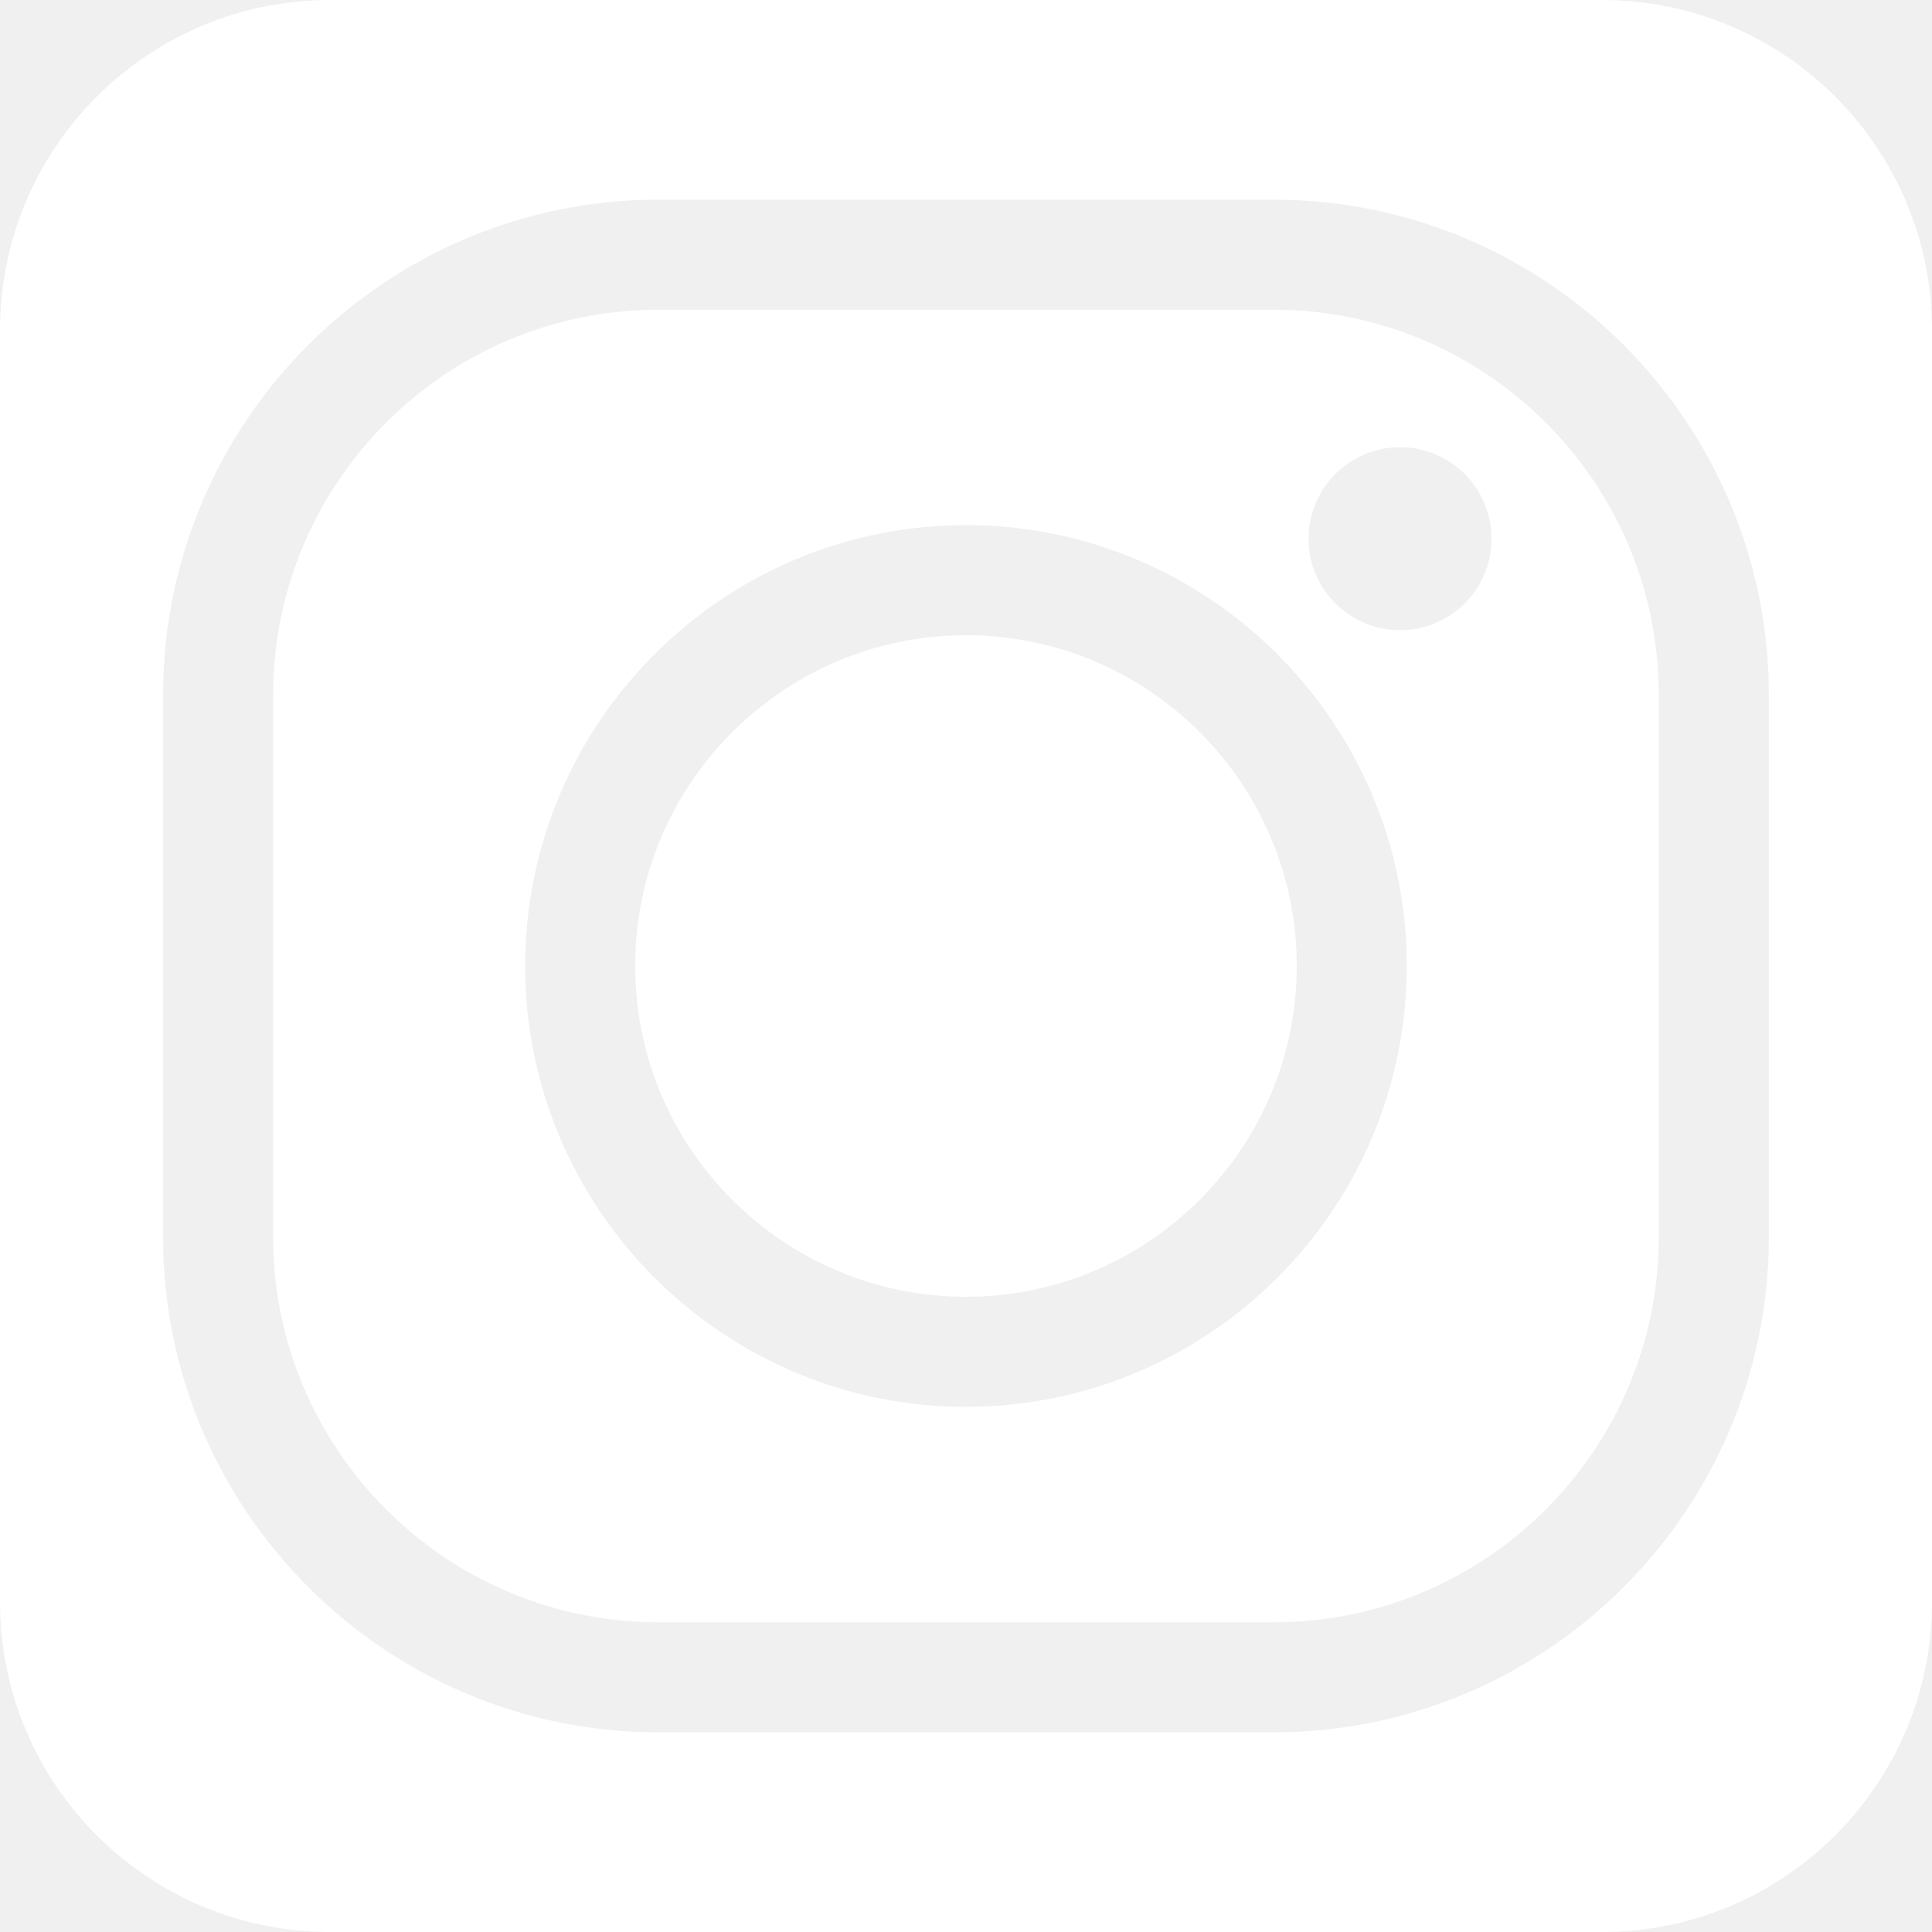
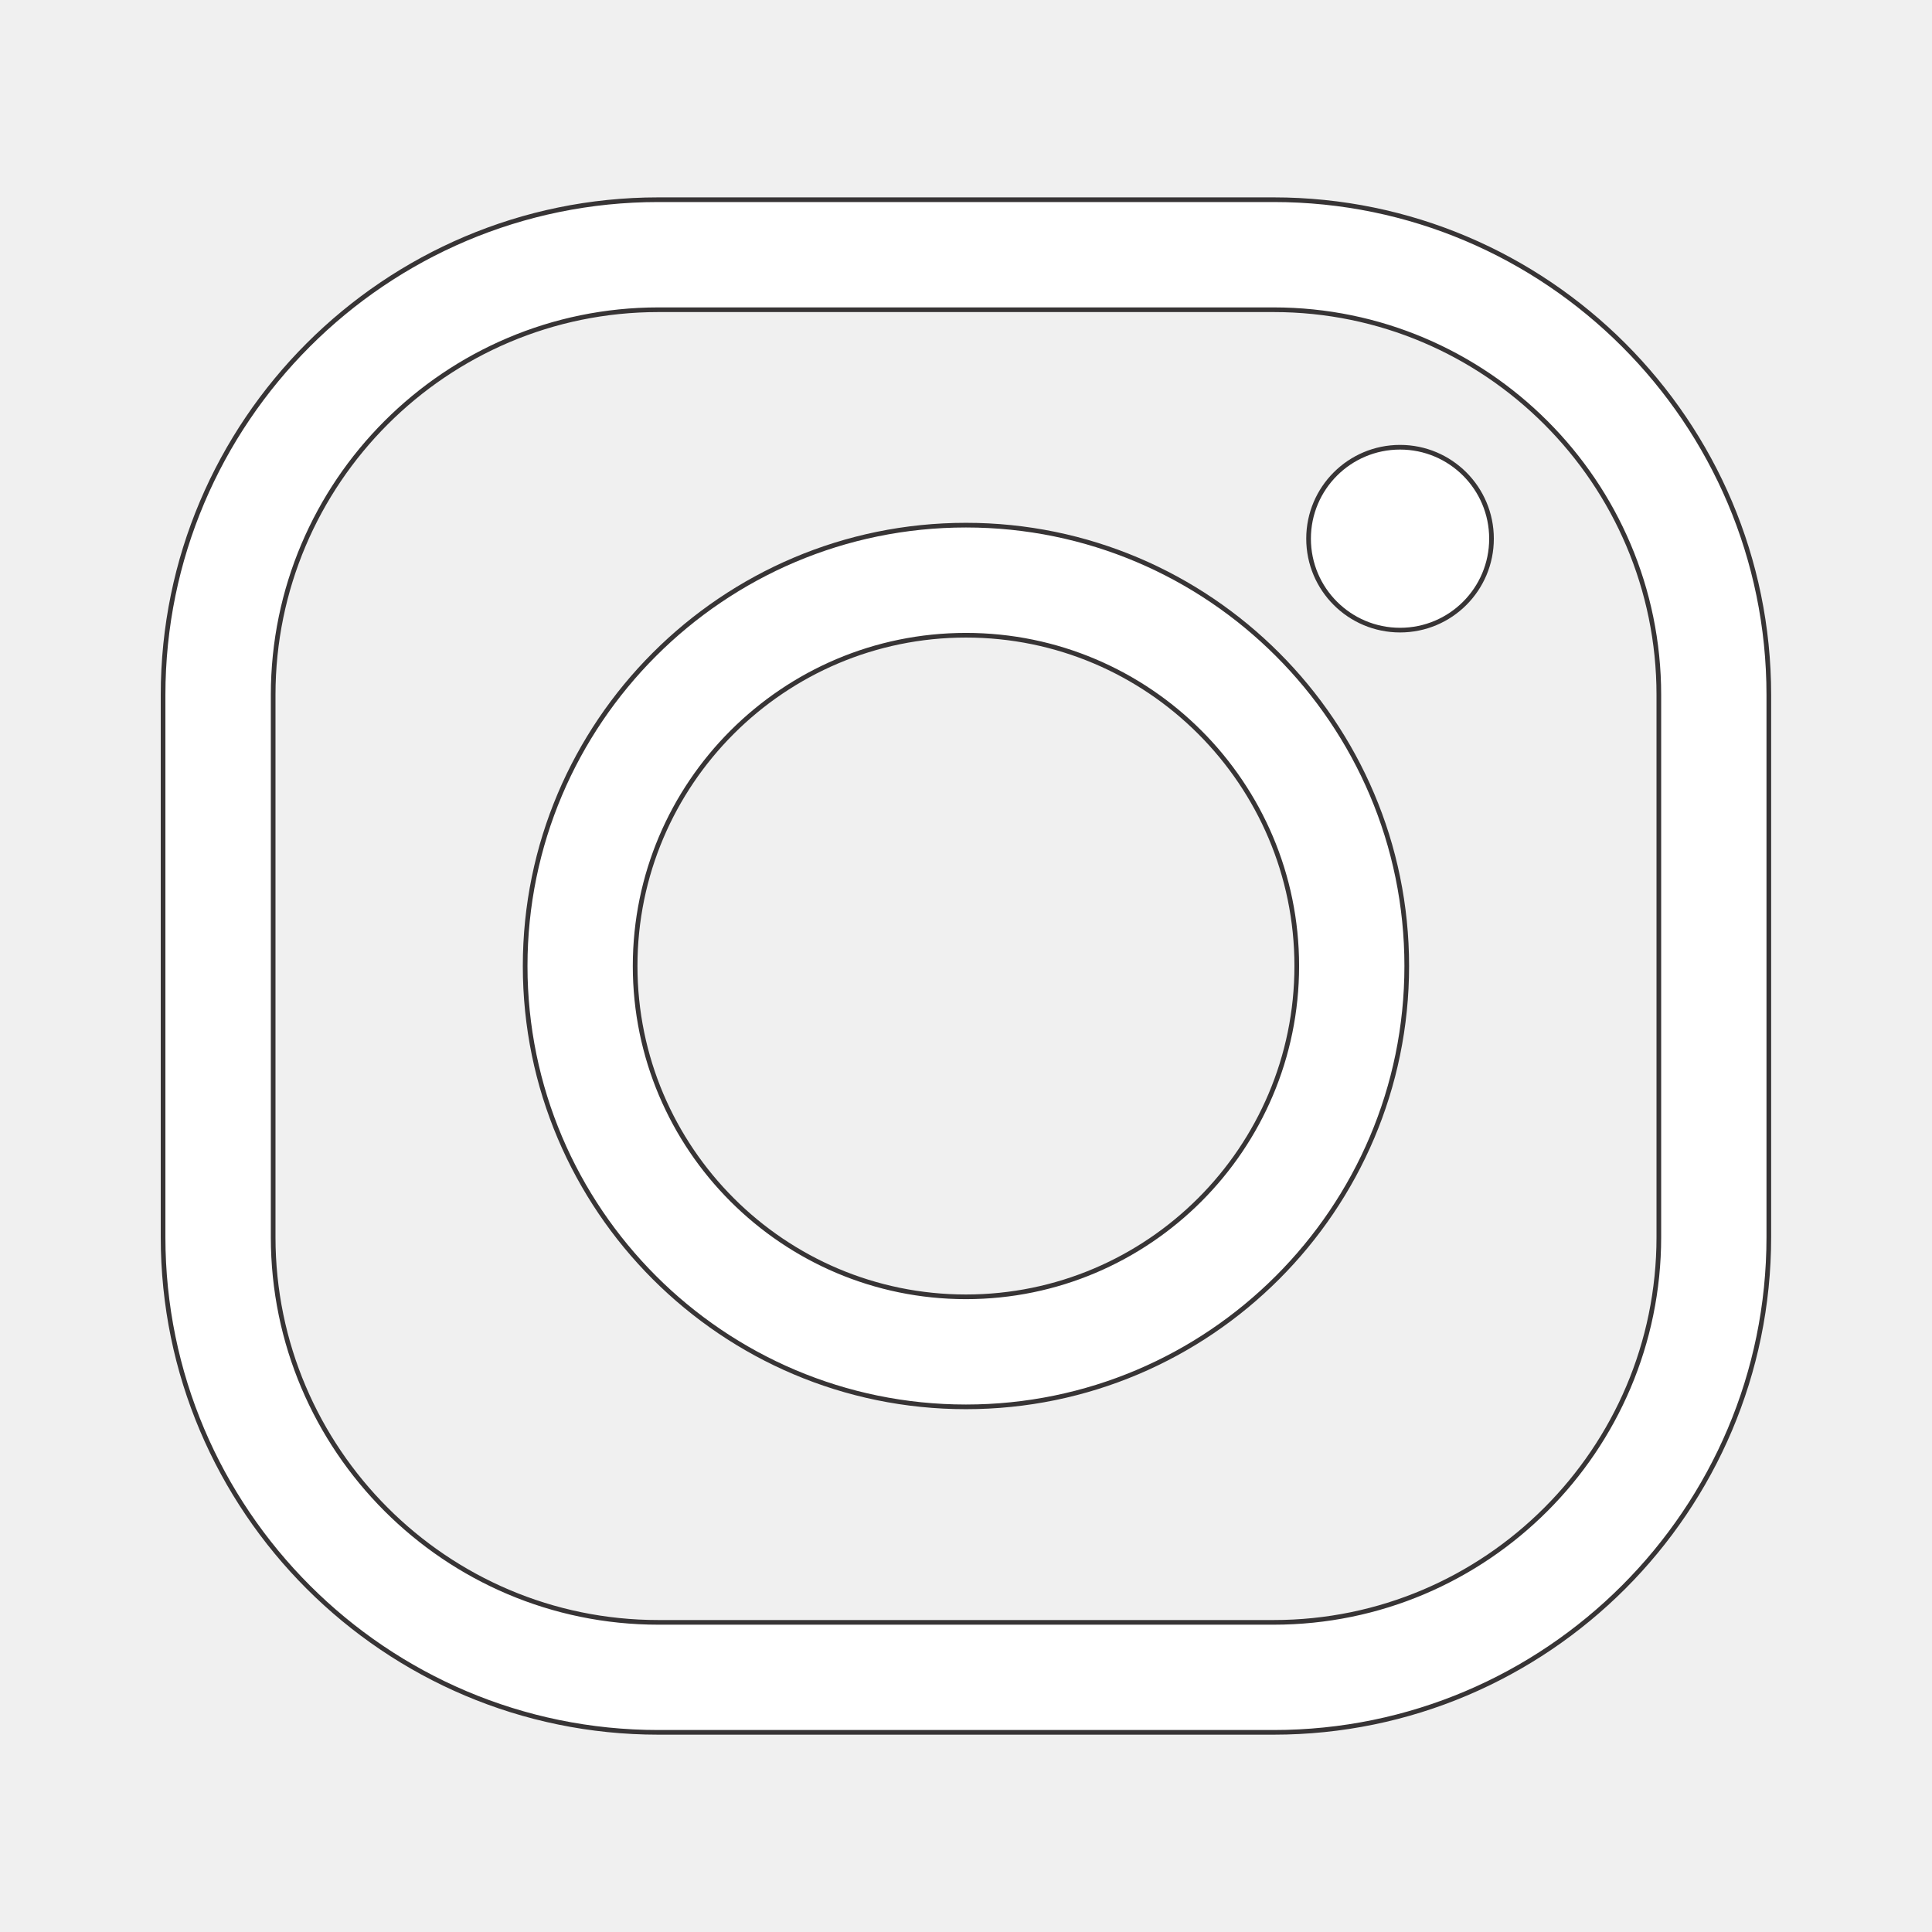
- <svg xmlns="http://www.w3.org/2000/svg" xml:space="preserve" width="83.34mm" height="83.34mm" version="1.1" style="shape-rendering:geometricPrecision; text-rendering:geometricPrecision; image-rendering:optimizeQuality; fill-rule:evenodd; clip-rule:evenodd" viewBox="0 0 12112.9 12112.9">
+ <svg xmlns="http://www.w3.org/2000/svg" xml:space="preserve" width="83.34mm" height="83.34mm" version="1.1" style="shape-rendering:geometricPrecision; text-rendering:geometricPrecision; image-rendering:optimizeQuality; fill-rule:evenodd; clip-rule:evenodd" viewBox="0 0 3813.6 3813.6">
  <defs>
    <style type="text/css">
   
-     .fil0 {fill:white}
+     .str0 {stroke:#373435;stroke-width:9.2;stroke-miterlimit:22.926}
+     .fil0 {fill:none}
+     .fil1 {fill:white}
   
  </style>
  </defs>
  <g id="Camada_x0020_1">
-     <path class="fil0" d="M12112.9 10043c0,1143.4 -926.5,2069.9 -2069.9,2069.9l-7973.1 0c-1143.4,0 -2069.9,-926.8 -2069.9,-2069.9l0 -7973.1c0,-1143.1 926.5,-2069.9 2069.9,-2069.9l7973.1 0c1143.4,0 2069.9,926.8 2069.9,2069.9l0 7973.1zm-7985.3 -8101.1c-1331.7,0 -2415.1,1083.3 -2415.1,2414.8l0 3399.5c0,1331.4 1083.3,2415.1 2415.1,2415.1l3857.5 0c1331.4,0 2414.8,-1083.3 2414.8,-2415.1l0 -3399.5c0,-1331.4 -1083.3,-2414.8 -2414.8,-2414.8l-3857.5 0zm3857.5 8919.1l-3857.5 0c-1712.2,0 -3105.1,-1392.9 -3105.1,-3104.8l0 -3399.5c0,-1712.2 1392.9,-3104.8 3105.1,-3104.8l3857.5 0c1711.9,0 3104.8,1392.9 3104.8,3104.8l0 3399.5c0,1712.2 -1392.9,3104.8 -3104.8,3104.8zm1366.1 -7483.6c0,316.9 -256.5,573.4 -573.4,573.4 -316.9,0 -573.7,-256.5 -573.7,-573.4 0,-316.9 256.8,-573.4 573.7,-573.4 316.6,0 573.4,256.5 573.4,573.4zm-3294.9 605.2c-1143.7,0 -2074,930.3 -2074,2073.7 0,1143.7 930.3,2073.9 2074,2073.9 1143.4,0 2073.9,-930.3 2073.9,-2073.9 0,-1143.7 -930.3,-2073.7 -2073.9,-2073.7zm0 4837.7c-1524.1,0 -2763.7,-1239.9 -2763.7,-2764 0,-1524.1 1239.6,-2764 2763.7,-2764 1524.1,0 2763.7,1239.9 2763.7,2764 0,1524.1 -1239.9,2764 -2763.7,2764z" />
+     <path class="fil0" d="M3813.6 3162c0,360 -291.7,651.7 -651.7,651.7l-2510.3 0c-360,0 -651.7,-291.8 -651.7,-651.7l0 -2510.3c0,-359.9 291.7,-651.7 651.7,-651.7l2510.3 0c360,0 651.7,291.8 651.7,651.7l0 2510.3zm-2514.1 -2550.6c-419.3,0 -760.4,341.1 -760.4,760.3l0 1070.3c0,419.2 341.1,760.4 760.4,760.4l1214.5 0c419.2,0 760.3,-341.1 760.3,-760.4l0 -1070.3c0,-419.2 -341.1,-760.3 -760.3,-760.3l-1214.5 0zm1214.5 2808.1l-1214.5 0c-539.1,0 -977.6,-438.6 -977.6,-977.5l0 -1070.3c0,-539.1 438.6,-977.5 977.6,-977.5l1214.5 0c539,0 977.5,438.6 977.5,977.5l0 1070.3c0,539.1 -438.6,977.5 -977.5,977.5zm430.1 -2356.2c0,99.8 -80.8,180.5 -180.5,180.5 -99.8,0 -180.6,-80.8 -180.6,-180.5 0,-99.8 80.9,-180.5 180.6,-180.5 99.7,0 180.5,80.8 180.5,180.5zm-1037.4 190.6c-360.1,0 -653,292.9 -653,652.9 0,360.1 292.9,653 653,653 360,0 653,-292.9 653,-653 0,-360.1 -292.9,-652.9 -653,-652.9zm0 1523.1c-479.9,0 -870.1,-390.4 -870.1,-870.2 0,-479.9 390.3,-870.2 870.1,-870.2 479.9,0 870.1,390.4 870.1,870.2 0,479.9 -390.4,870.2 -870.1,870.2z" />
+     <path class="fil1 str0" d="M321.9 1371.7l0 1070.3c0,539 438.6,977.5 977.6,977.5l1214.5 0c539,0 977.5,-438.5 977.5,-977.5l0 -1070.3c0,-539 -438.6,-977.5 -977.5,-977.5l-1214.5 0c-539.1,0 -977.6,438.5 -977.6,977.5zm217.3 1070.3l0 -1070.3c0,-419.2 341.1,-760.3 760.4,-760.3l1214.5 0c419.2,0 760.3,341.1 760.3,760.3l0 1070.3c0,419.3 -341.1,760.4 -760.3,760.4l-1214.5 0c-419.3,0 -760.4,-341.2 -760.4,-760.4z" />
+     <path class="fil1 str0" d="M1036.6 1906.8c0,479.9 390.3,870.2 870.1,870.2 479.8,0 870.1,-390.4 870.1,-870.2 0,-479.9 -390.3,-870.2 -870.1,-870.2 -479.9,0 -870.1,390.4 -870.1,870.2zm870.1 653c-360.1,0 -653,-292.9 -653,-653 0,-360 292.9,-652.9 653,-652.9 360.1,0 653,292.8 653,652.9 0,360.1 -293,653 -653,653z" />
+     <path class="fil1 str0" d="M2583 1063.3c0,99.8 80.9,180.5 180.6,180.5 99.8,0 180.5,-80.8 180.5,-180.5 0,-99.8 -80.9,-180.5 -180.5,-180.5 -99.8,0 -180.6,80.8 -180.6,180.5z" />
  </g>
</svg>
